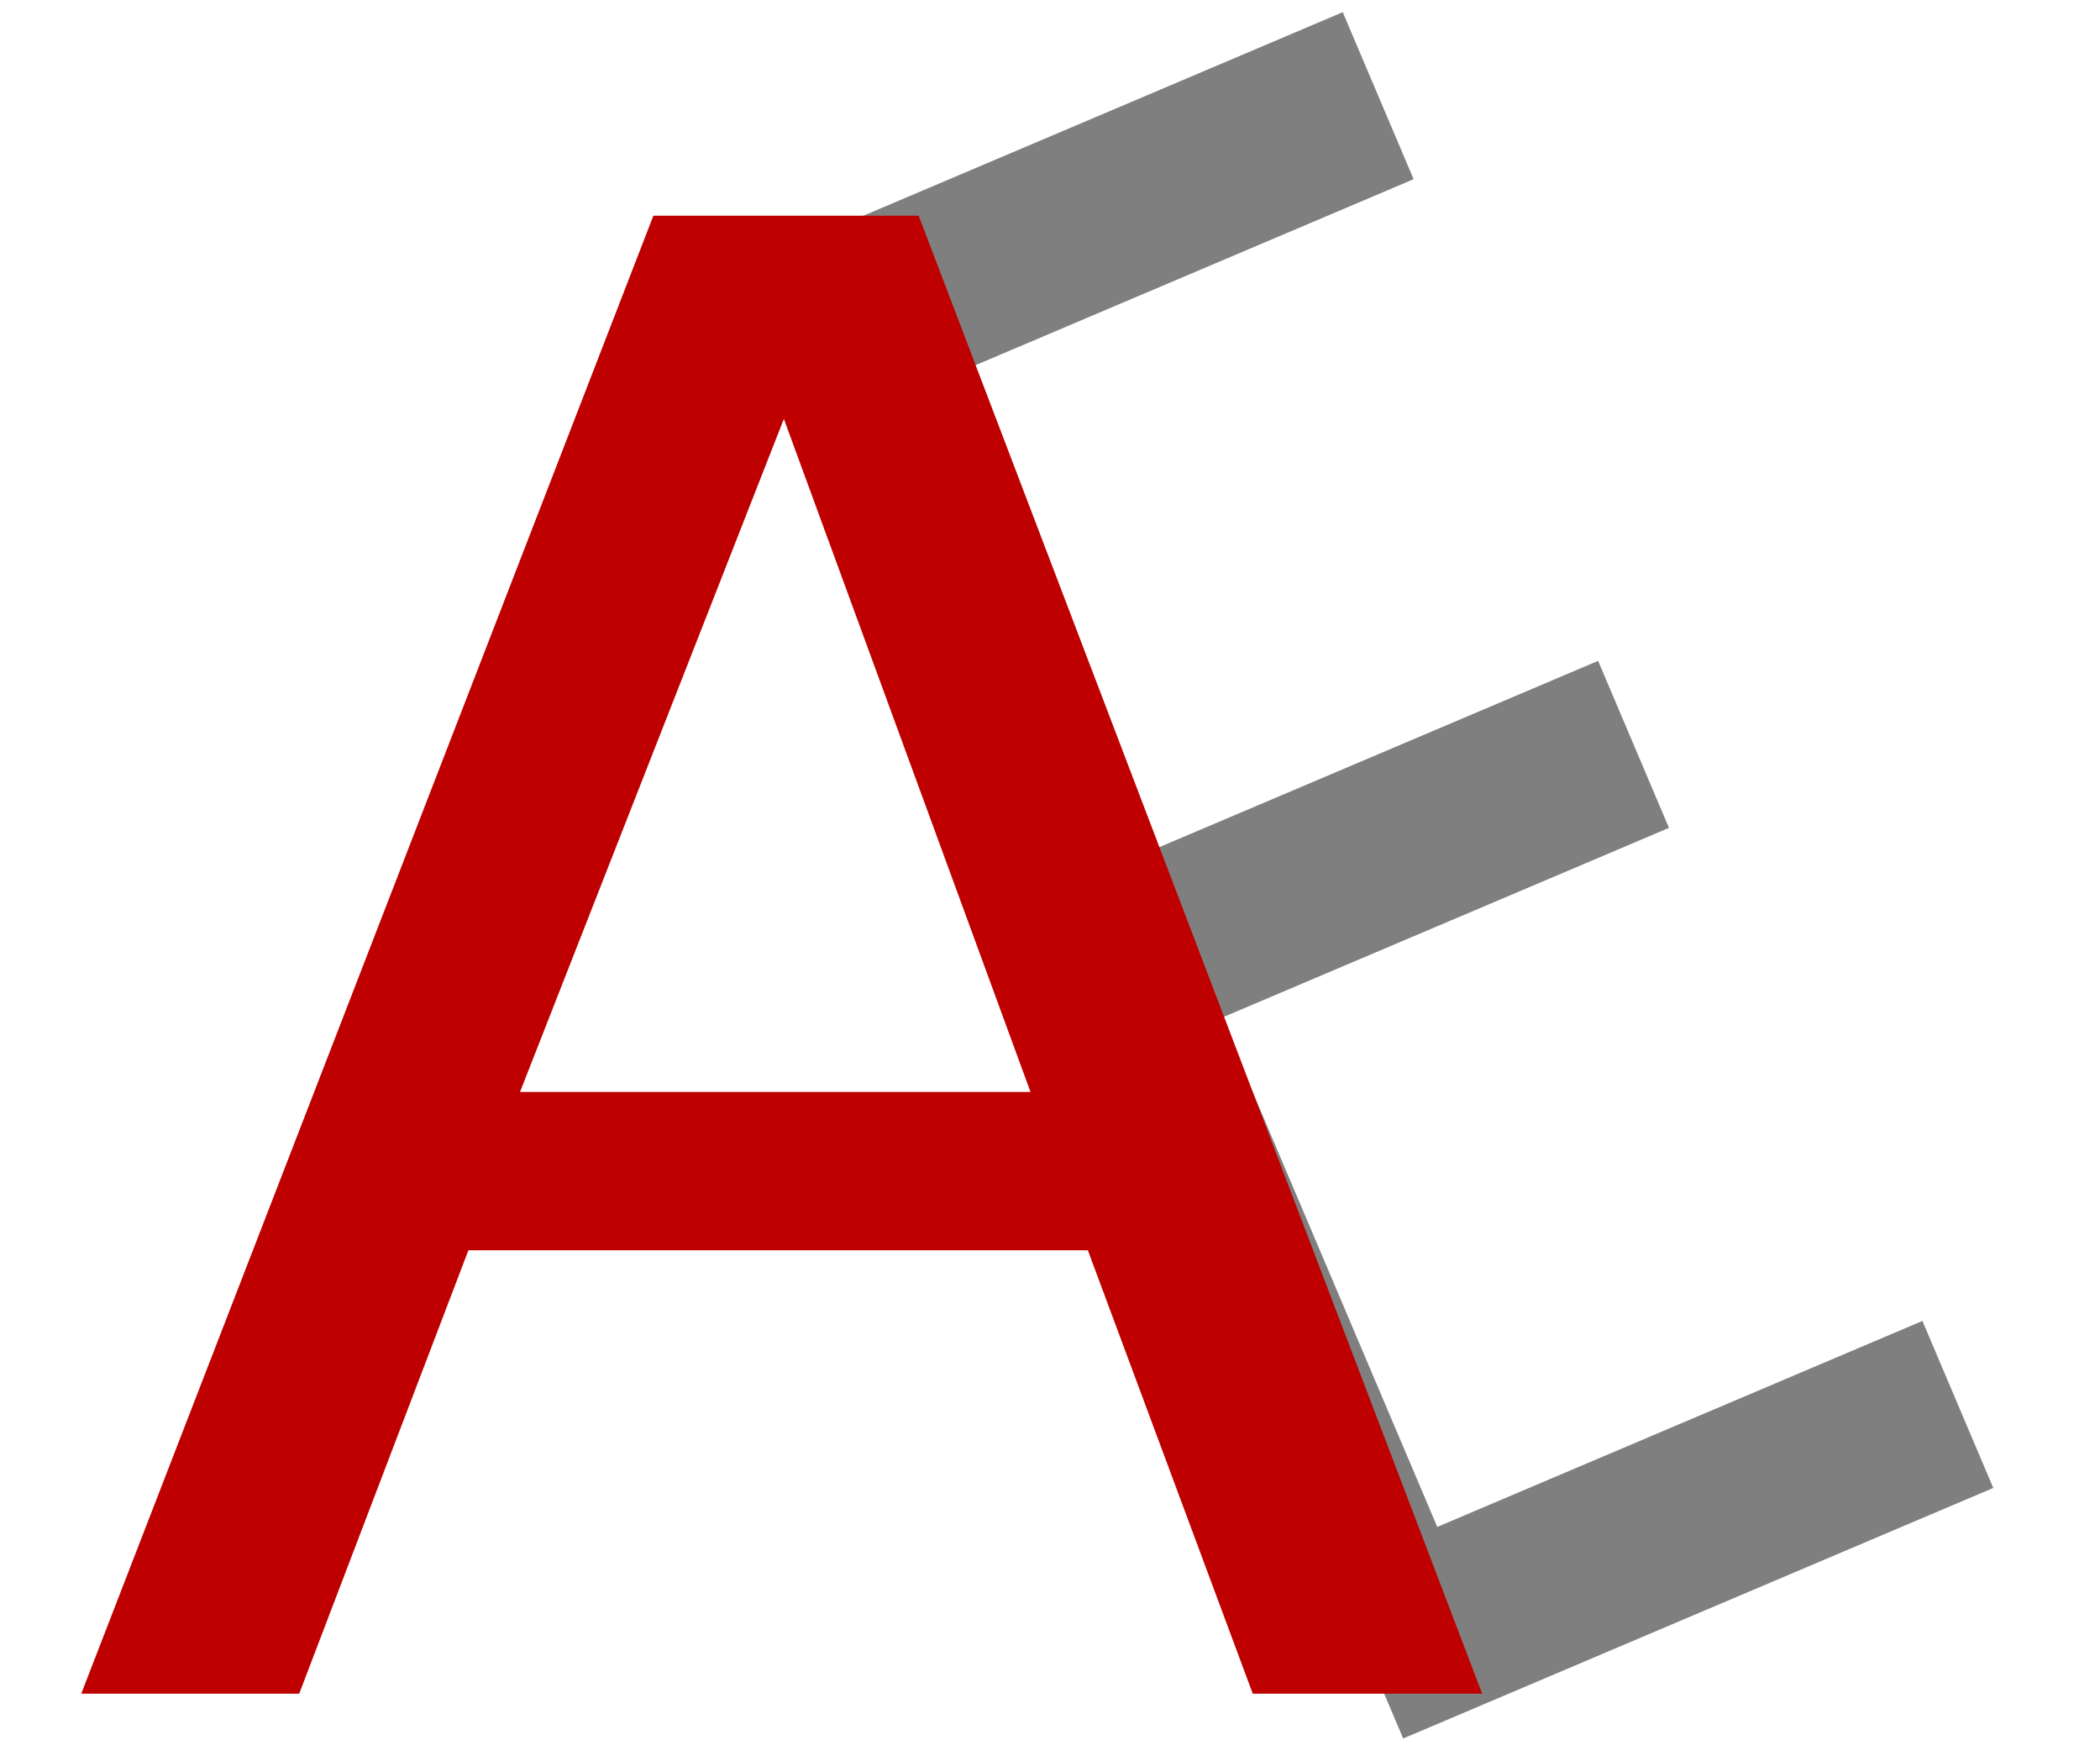
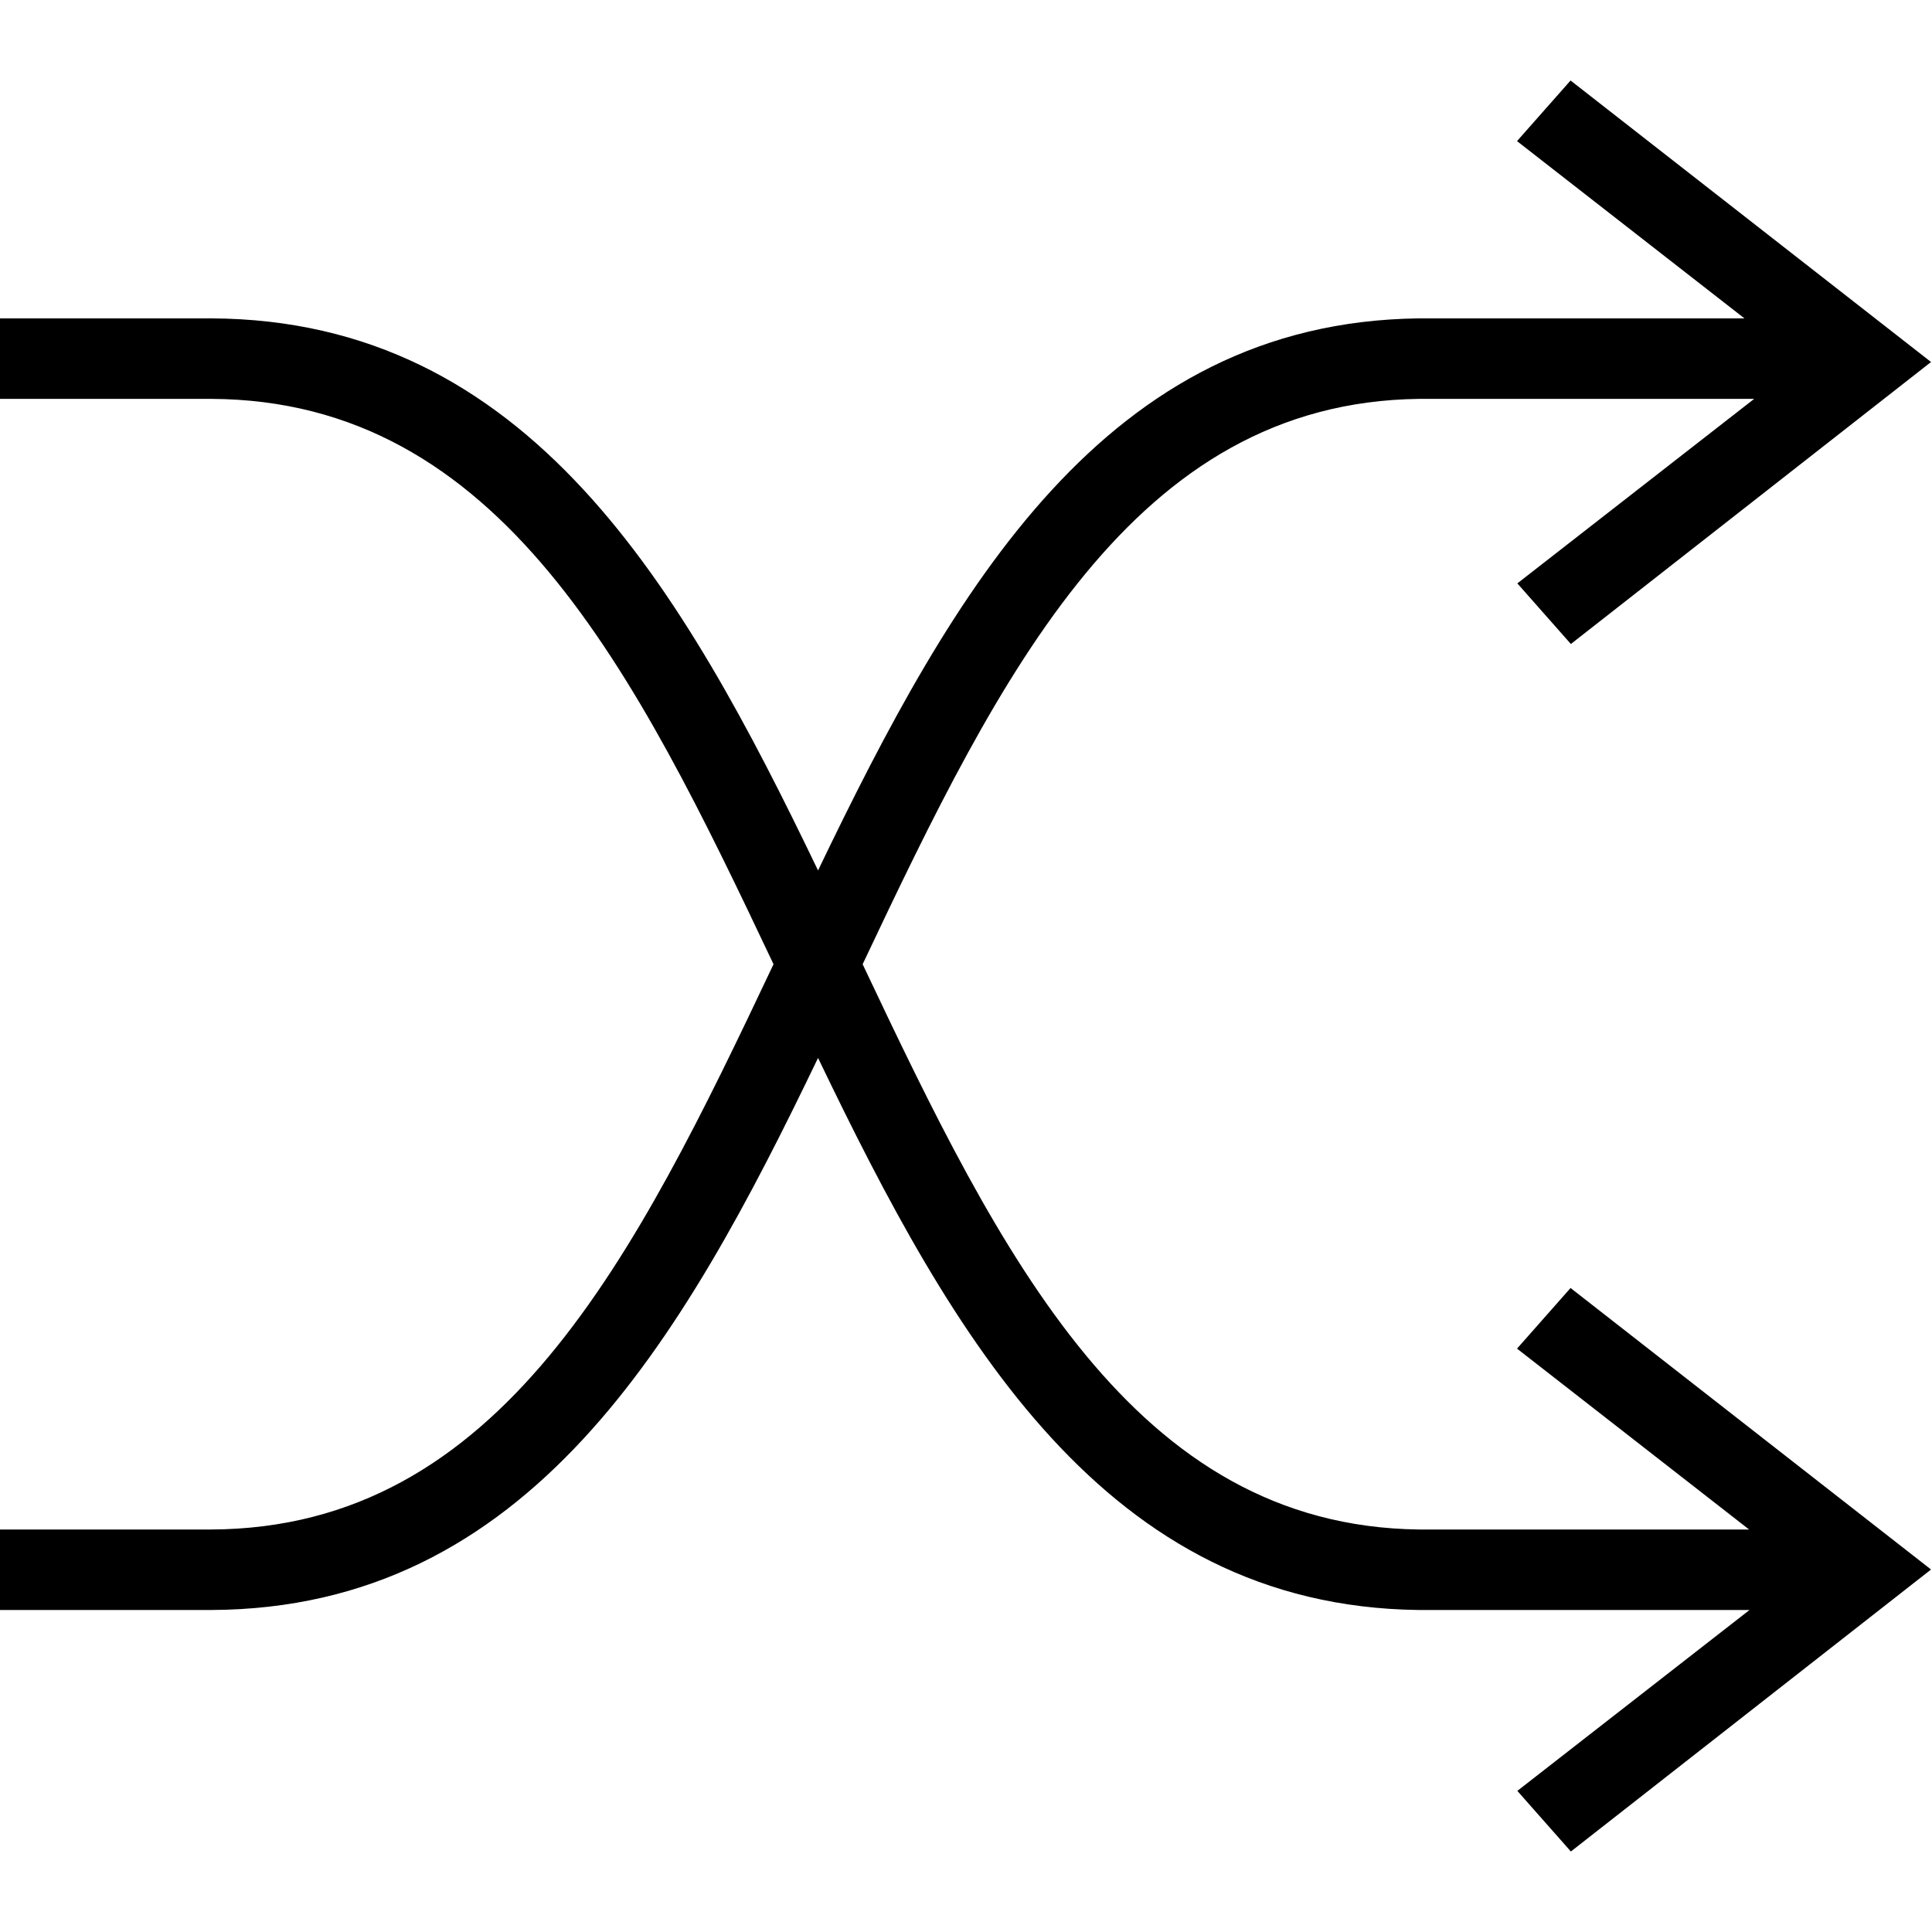
- <svg xmlns="http://www.w3.org/2000/svg" width="167" height="140">
-   <g>
-     <g display="none" overflow="visible" y="0" x="0" height="100%" width="100%" id="canvasGrid">
-       <rect fill="url(#gridpattern)" stroke-width="0" y="0" x="0" height="100%" width="100%" />
-     </g>
-   </g>
-   <g>
-     <text stroke="#000" transform="rotate(-23 109.6803,72.99696) matrix(4.058158,0,0,7.326901,-984.6281,-1477.249) " xml:space="preserve" text-anchor="start" font-family="Helvetica, Arial, sans-serif" font-size="24" id="svg_13" y="219.878" x="261.653" stroke-opacity="null" stroke-width="0" fill="#7f7f7f">E</text>
-     <text stroke="#000" transform="matrix(7.297873,0,0,6.714962,-1029.152,-1215.388) " xml:space="preserve" text-anchor="start" font-family="Helvetica, Arial, sans-serif" font-size="24" id="svg_1" y="201.05" x="141.5" stroke-width="0" fill="#bf0000">A</text>
-   </g>
+ <svg xmlns="http://www.w3.org/2000/svg" width="24" height="24" fill-rule="evenodd" clip-rule="evenodd">
+   <path d="M21.67 3.955l-2.825-2.202.665-.753 4.478 3.497-4.474 3.503-.665-.753 2.942-2.292h-4.162c-3.547.043-5.202 3.405-6.913 7.023 1.711 3.617 3.366 6.979 6.913 7.022h4.099l-2.883-2.247.665-.753 4.478 3.497-4.474 3.503-.665-.753 2.884-2.247h-4.11c-3.896-.048-5.784-3.369-7.461-6.858-1.687 3.51-3.592 6.842-7.539 6.858h-2.623v-1h2.621c3.6-.014 5.268-3.387 6.988-7.022-1.72-3.636-3.388-7.009-6.988-7.023h-2.621v-1h2.623c3.947.016 5.852 3.348 7.539 6.858 1.677-3.489 3.565-6.81 7.461-6.858h4.047z" />
</svg>
